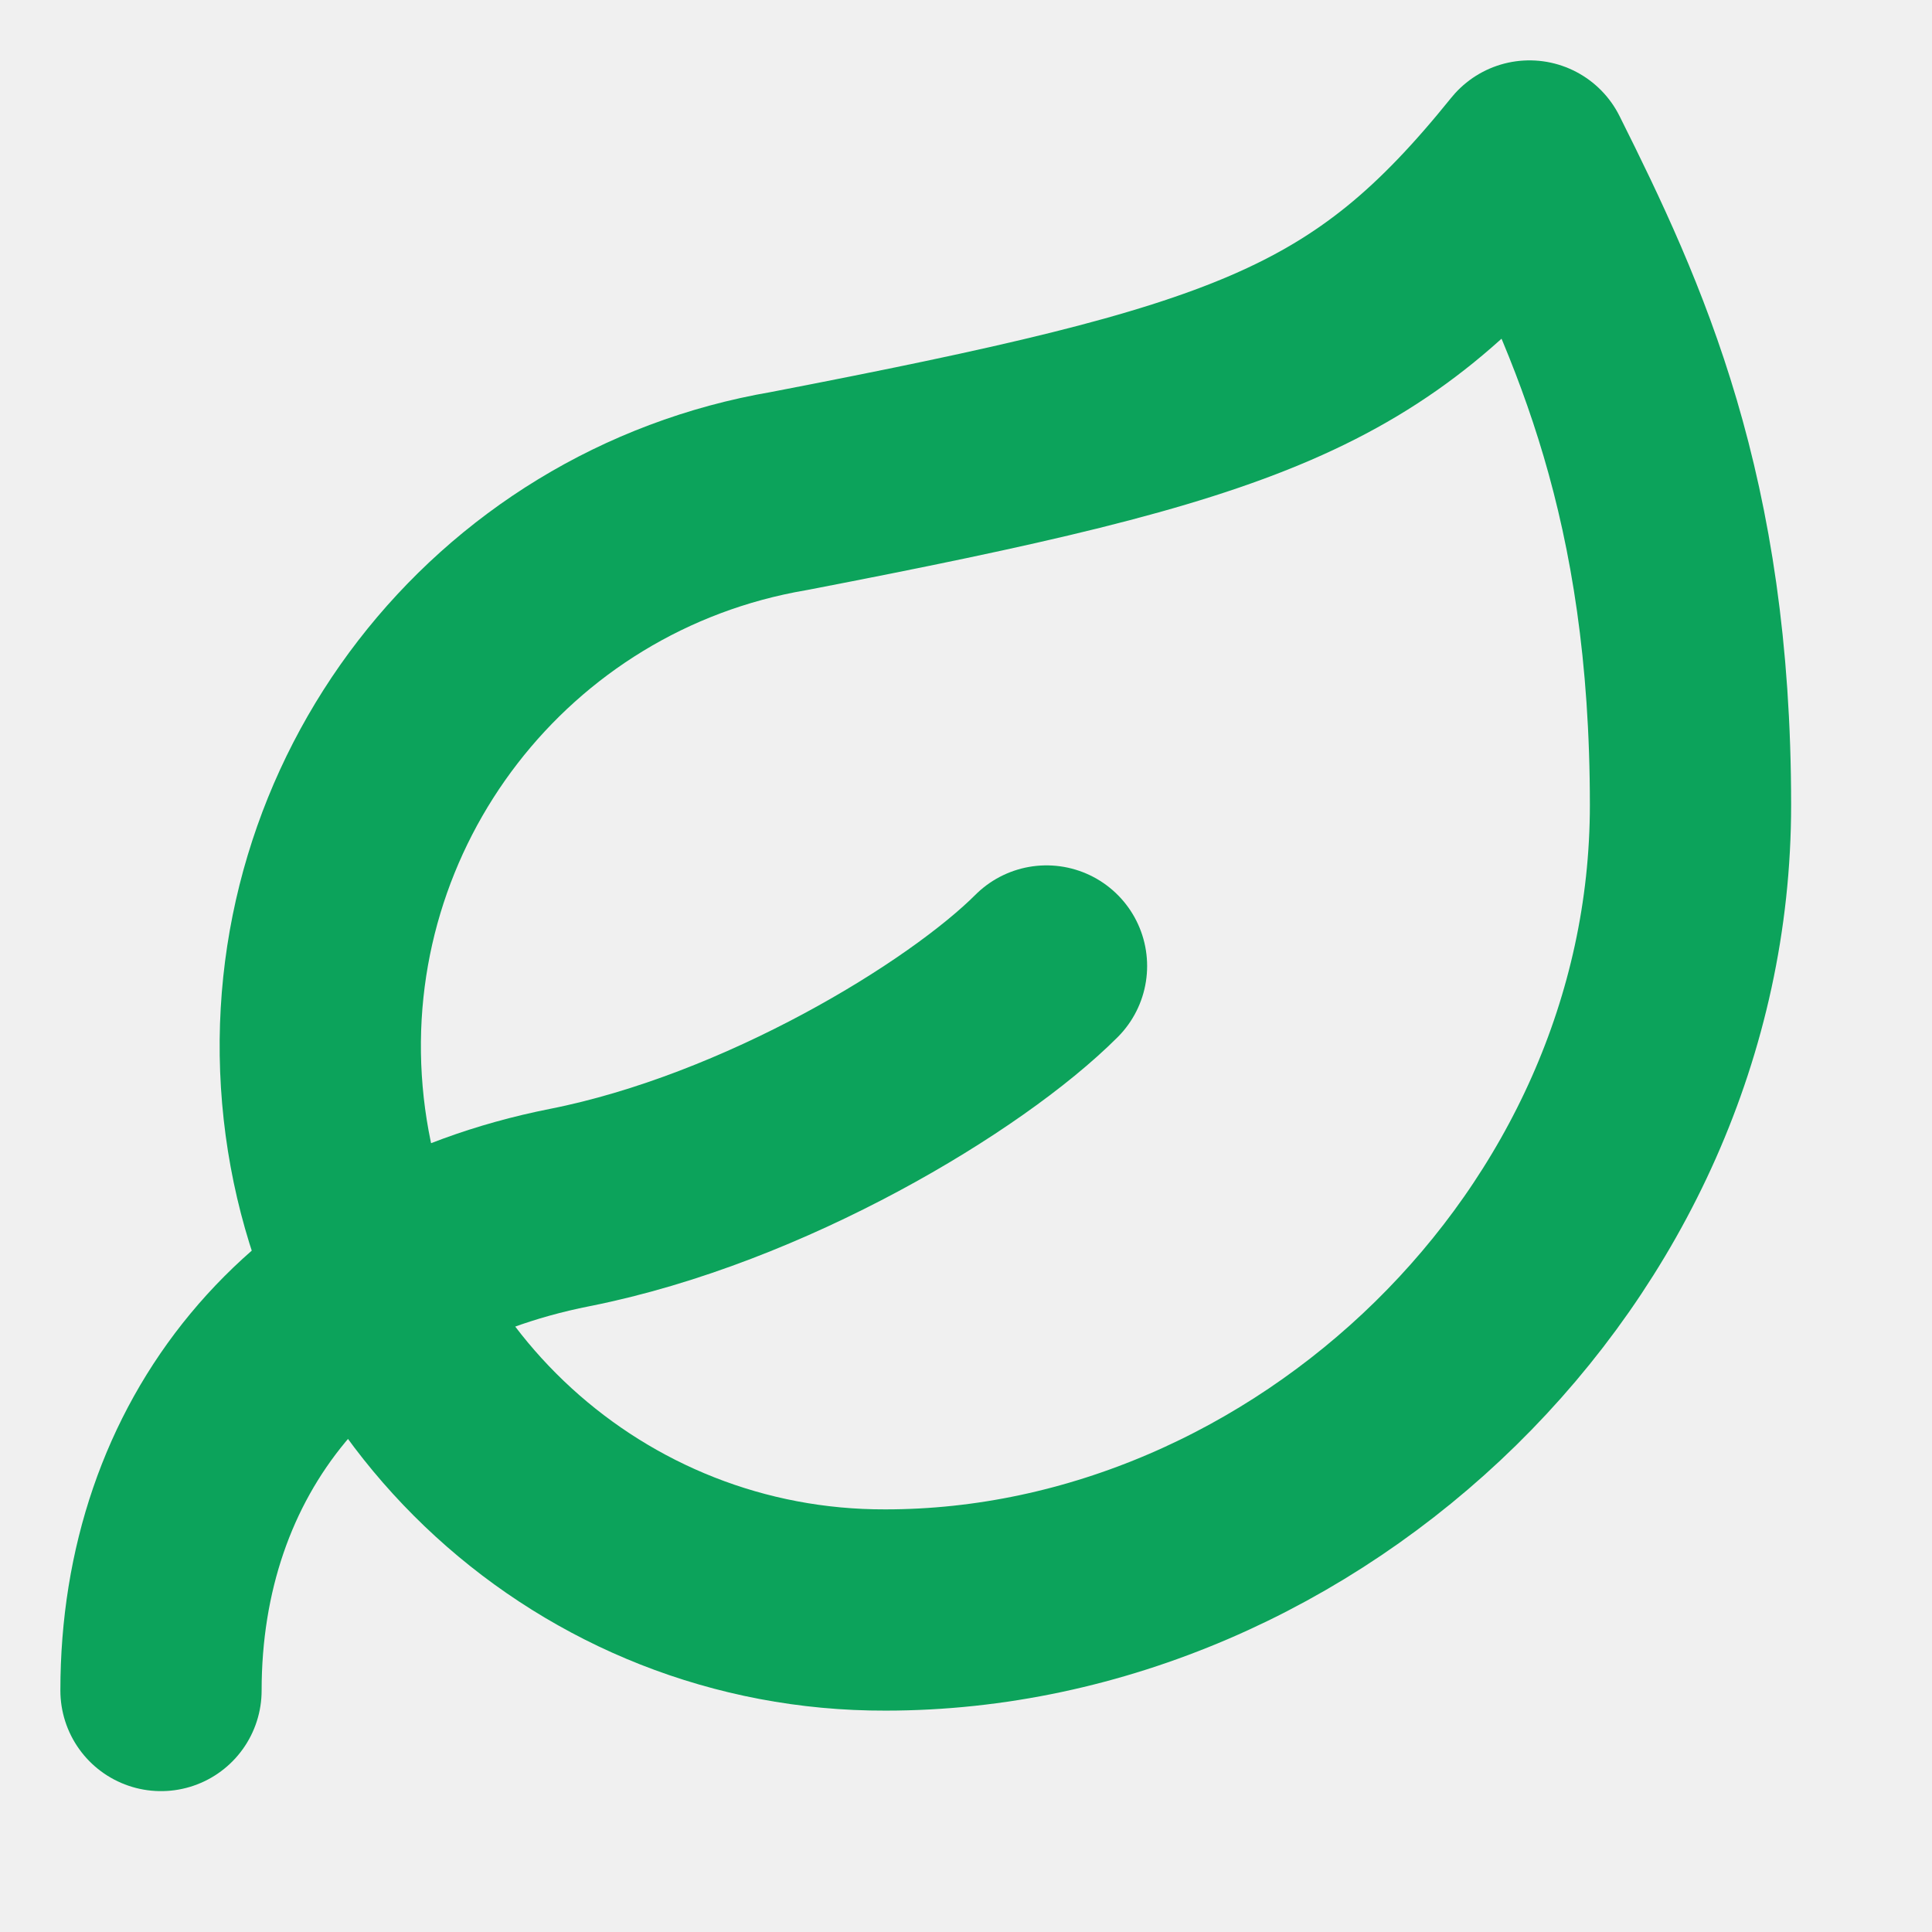
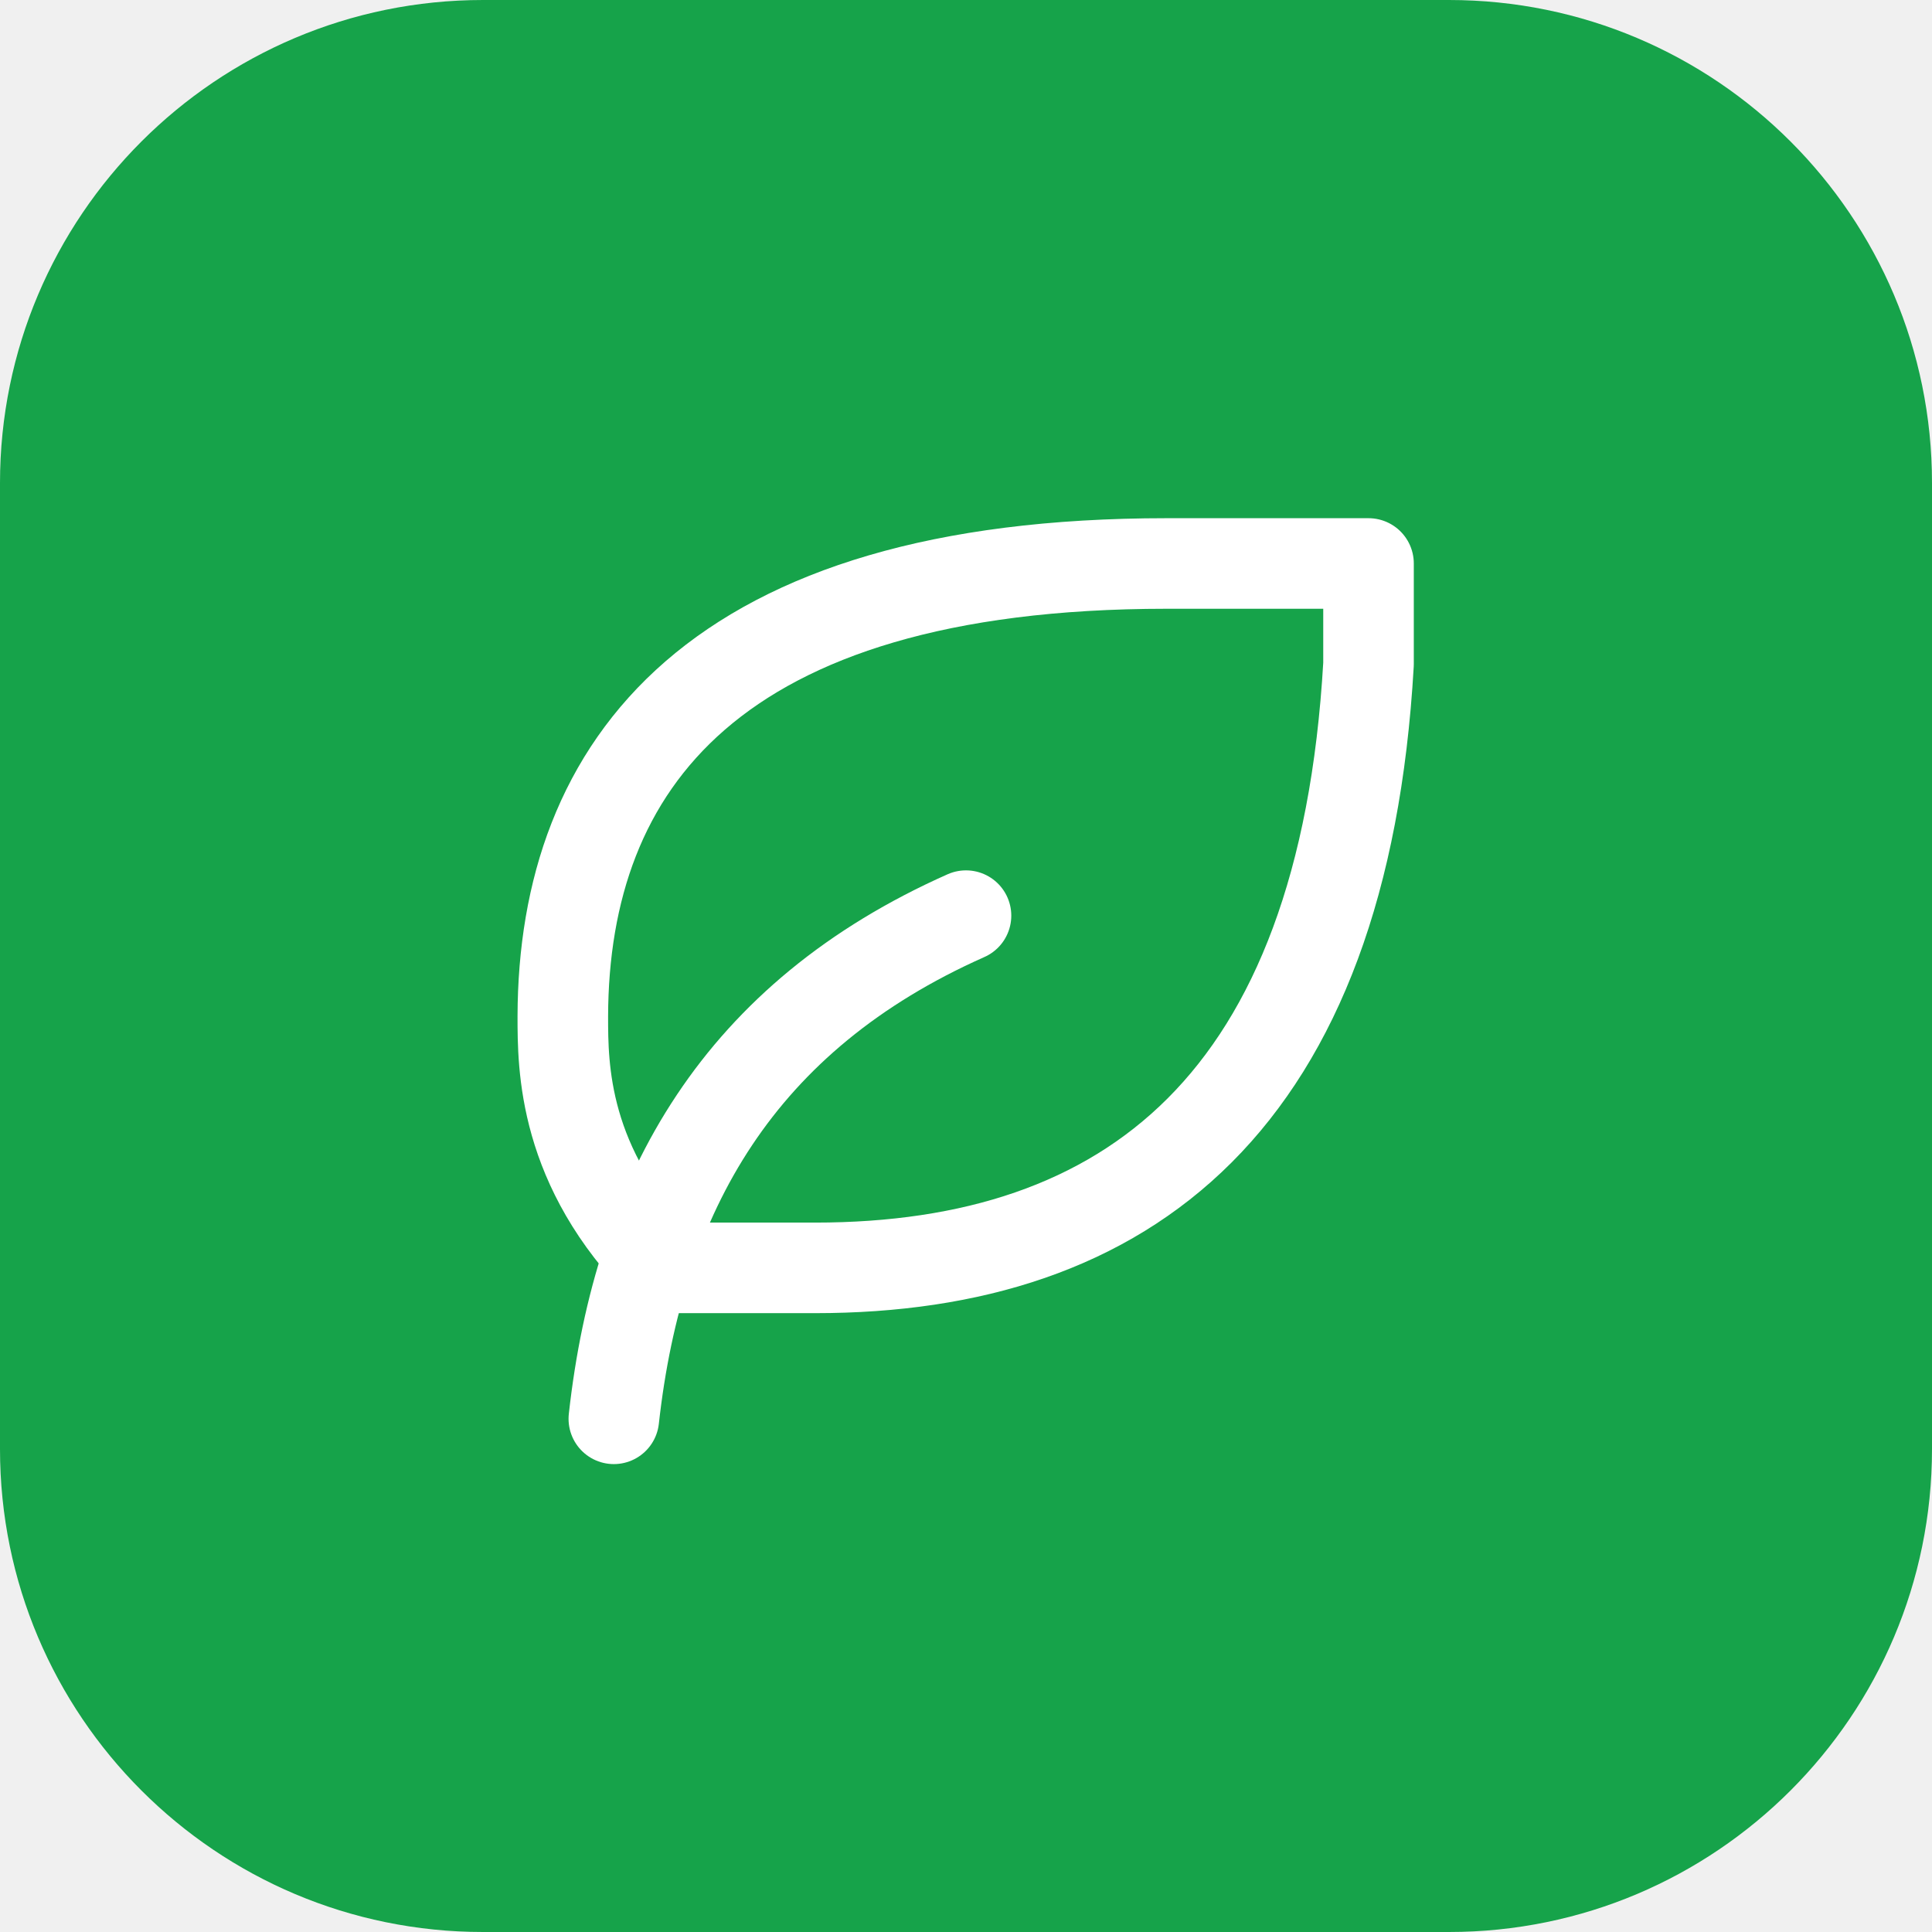
- <svg xmlns="http://www.w3.org/2000/svg" width="24" height="24" viewBox="0 0 24 24" fill="none" stroke="#0ca35b" stroke-width="2.5" stroke-linecap="round" stroke-linejoin="round">
-   <path d="M11 20A7 7 0 0 1 9.8 6.1C15.5 5 17 4.48 19 2c1 2 2 4.18 2 8 0 5.5-4.78 10-10 10Z" />
-   <path d="M2 21c0-3 1.85-5.36 5.08-6C9.5 14.52 12 13 13 12" />
+ <svg xmlns="http://www.w3.org/2000/svg" width="32" height="32" viewBox="0 0 32 32" fill="none">
+   <path d="M0 8C0 3.582 3.582 0 8 0H24C28.418 0 32 3.582 32 8V24C32 28.418 28.418 32 24 32H8C3.582 32 0 28.418 0 24V8Z" fill="#16A34A" />
+   <g clip-path="url(#clip0_2011_2424)">
+     <path d="M10.167 23.5C10.583 19.75 12.25 16.833 16 15.166" stroke="white" stroke-width="1.5" stroke-linecap="round" stroke-linejoin="round" />
+     <path d="M13.5 21C18.682 21 22.25 18.26 22.667 11V9.333H19.322C11.822 9.333 9.333 12.667 9.322 16.833C9.322 17.667 9.322 19.333 10.988 21H13.488H13.5Z" stroke="white" stroke-width="1.5" stroke-linecap="round" stroke-linejoin="round" />
+   </g>
+   <defs>
+     <clipPath id="clip0_2011_2424">
+       <rect width="20" height="20" fill="white" transform="translate(6 6)" />
+     </clipPath>
+   </defs>
</svg>
